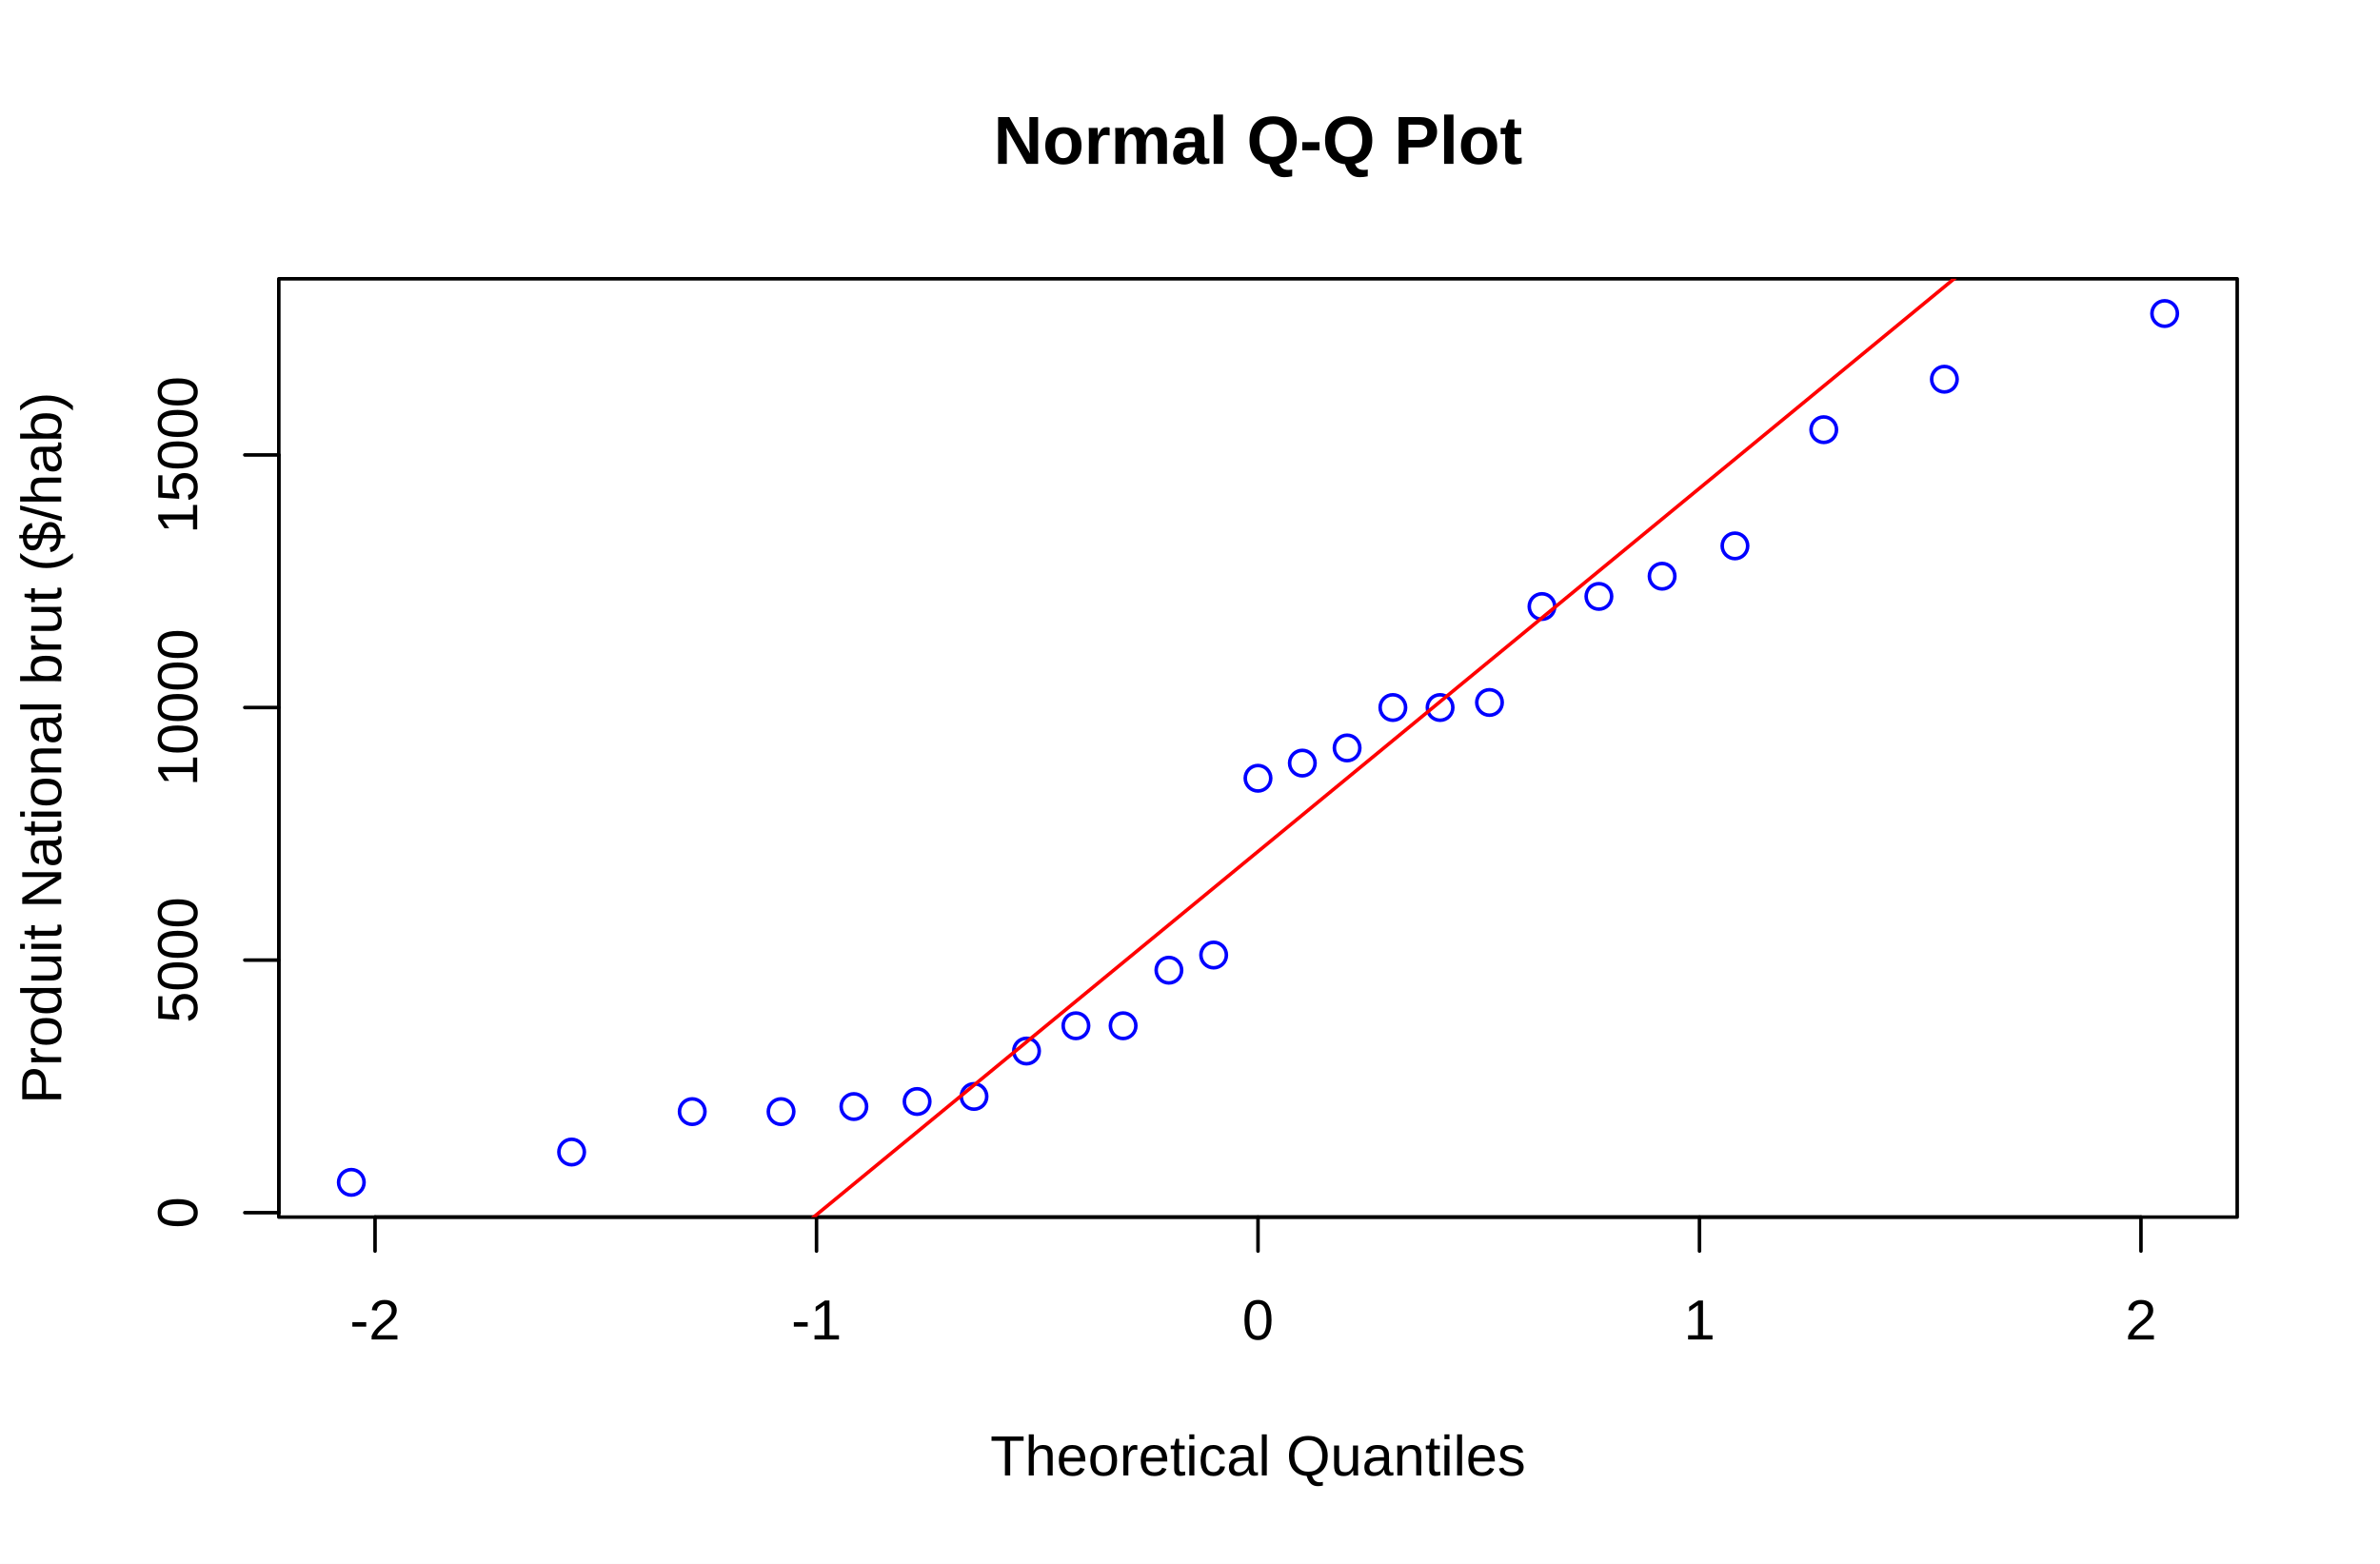
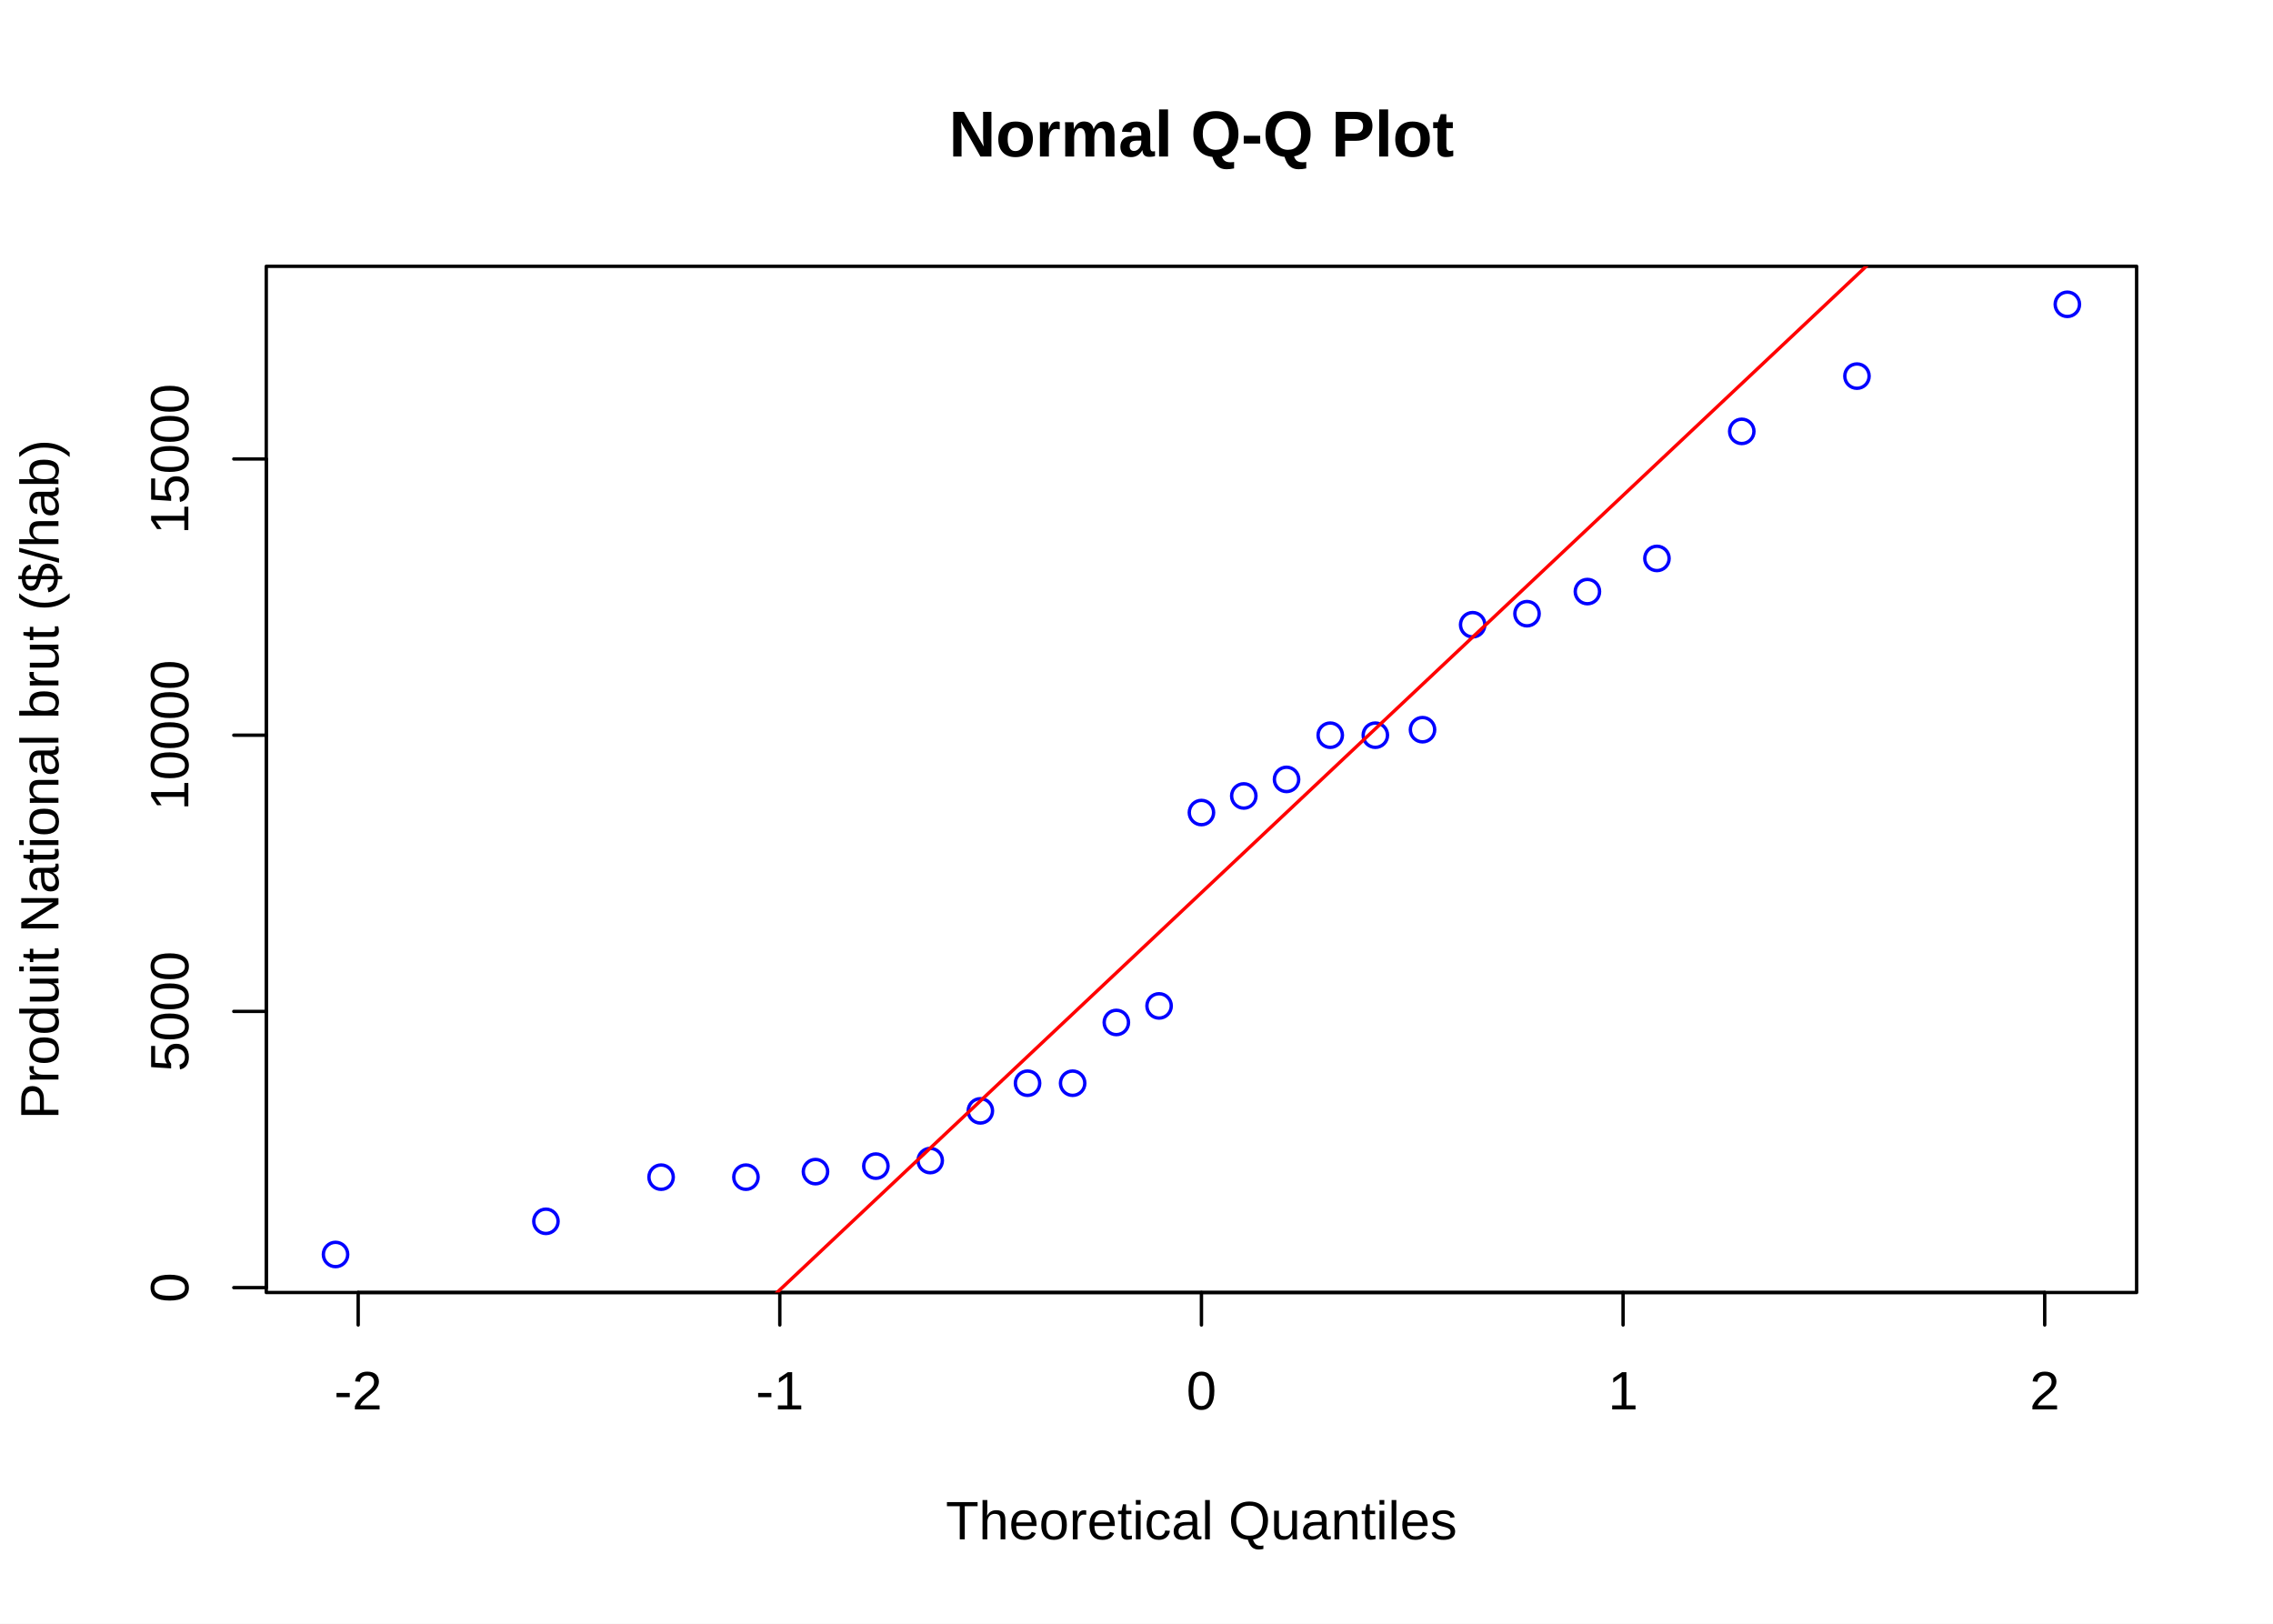
- <svg xmlns="http://www.w3.org/2000/svg" class="svglite" width="504.00pt" height="331.20pt" viewBox="0 0 504.00 331.20">
+ <svg xmlns="http://www.w3.org/2000/svg" class="svglite" width="504.00pt" height="360.00pt" viewBox="0 0 504.00 360.00">
  <defs>
    <style type="text/css">
    .svglite line, .svglite polyline, .svglite polygon, .svglite path, .svglite rect, .svglite circle {
      fill: none;
      stroke: #000000;
      stroke-linecap: round;
      stroke-linejoin: round;
      stroke-miterlimit: 10.00;
    }
    .svglite text {
      white-space: pre;
    }
  </style>
  </defs>
  <rect width="100%" height="100%" style="stroke: none; fill: #FFFFFF;" />
  <defs>
-     <clipPath id="cpMC4wMHw1MDQuMDB8MC4wMHwzMzEuMjA=">
-       <rect x="0.00" y="0.00" width="504.00" height="331.20" />
+     <clipPath id="cpMC4wMHw1MDQuMDB8MC4wMHwzNjAuMDA=">
+       <rect x="0.00" y="0.00" width="504.00" height="360.00" />
    </clipPath>
  </defs>
-   <g clip-path="url(#cpMC4wMHw1MDQuMDB8MC4wMHwzMzEuMjA=)">
+   <g clip-path="url(#cpMC4wMHw1MDQuMDB8MC4wMHwzNjAuMDA=)">
</g>
  <defs>
-     <clipPath id="cpNTkuMDR8NDczLjc2fDU5LjA0fDI1Ny43Ng==">
-       <rect x="59.04" y="59.04" width="414.72" height="198.72" />
+     <clipPath id="cpNTkuMDR8NDczLjc2fDU5LjA0fDI4Ni41Ng==">
+       <rect x="59.04" y="59.04" width="414.72" height="227.52" />
    </clipPath>
  </defs>
-   <g clip-path="url(#cpNTkuMDR8NDczLjc2fDU5LjA0fDI1Ny43Ng==)">
-     <circle cx="74.40" cy="250.40" r="2.70" style="stroke-width: 0.75; stroke: #0000FF;" />
-     <circle cx="294.96" cy="149.84" r="2.70" style="stroke-width: 0.75; stroke: #0000FF;" />
-     <circle cx="285.27" cy="158.40" r="2.70" style="stroke-width: 0.75; stroke: #0000FF;" />
-     <circle cx="146.59" cy="235.42" r="2.70" style="stroke-width: 0.75; stroke: #0000FF;" />
-     <circle cx="458.40" cy="66.40" r="2.70" style="stroke-width: 0.75; stroke: #0000FF;" />
-     <circle cx="217.38" cy="222.59" r="2.70" style="stroke-width: 0.75; stroke: #0000FF;" />
-     <circle cx="227.84" cy="217.24" r="2.70" style="stroke-width: 0.75; stroke: #0000FF;" />
-     <circle cx="326.54" cy="128.45" r="2.70" style="stroke-width: 0.75; stroke: #0000FF;" />
-     <circle cx="351.98" cy="122.03" r="2.70" style="stroke-width: 0.75; stroke: #0000FF;" />
-     <circle cx="247.53" cy="205.47" r="2.70" style="stroke-width: 0.75; stroke: #0000FF;" />
-     <circle cx="338.59" cy="126.31" r="2.70" style="stroke-width: 0.75; stroke: #0000FF;" />
-     <circle cx="315.42" cy="148.77" r="2.70" style="stroke-width: 0.75; stroke: #0000FF;" />
-     <circle cx="275.79" cy="161.61" r="2.70" style="stroke-width: 0.75; stroke: #0000FF;" />
-     <circle cx="237.84" cy="217.24" r="2.70" style="stroke-width: 0.75; stroke: #0000FF;" />
-     <circle cx="165.40" cy="235.42" r="2.70" style="stroke-width: 0.75; stroke: #0000FF;" />
-     <circle cx="257.01" cy="202.26" r="2.70" style="stroke-width: 0.75; stroke: #0000FF;" />
-     <circle cx="266.40" cy="164.82" r="2.70" style="stroke-width: 0.75; stroke: #0000FF;" />
-     <circle cx="411.75" cy="80.31" r="2.70" style="stroke-width: 0.75; stroke: #0000FF;" />
-     <circle cx="304.96" cy="149.84" r="2.70" style="stroke-width: 0.75; stroke: #0000FF;" />
-     <circle cx="386.21" cy="91.00" r="2.70" style="stroke-width: 0.75; stroke: #0000FF;" />
-     <circle cx="180.82" cy="234.35" r="2.70" style="stroke-width: 0.75; stroke: #0000FF;" />
-     <circle cx="194.21" cy="233.28" r="2.70" style="stroke-width: 0.75; stroke: #0000FF;" />
-     <circle cx="121.05" cy="243.98" r="2.70" style="stroke-width: 0.75; stroke: #0000FF;" />
-     <circle cx="367.40" cy="115.61" r="2.70" style="stroke-width: 0.75; stroke: #0000FF;" />
-     <circle cx="206.26" cy="232.21" r="2.70" style="stroke-width: 0.75; stroke: #0000FF;" />
+   <g clip-path="url(#cpNTkuMDR8NDczLjc2fDU5LjA0fDI4Ni41Ng==)">
+     <circle cx="74.40" cy="278.13" r="2.70" style="stroke-width: 0.75; stroke: #0000FF;" />
+     <circle cx="294.96" cy="163.00" r="2.70" style="stroke-width: 0.75; stroke: #0000FF;" />
+     <circle cx="285.27" cy="172.80" r="2.70" style="stroke-width: 0.75; stroke: #0000FF;" />
+     <circle cx="146.59" cy="260.99" r="2.70" style="stroke-width: 0.75; stroke: #0000FF;" />
+     <circle cx="458.40" cy="67.47" r="2.70" style="stroke-width: 0.75; stroke: #0000FF;" />
+     <circle cx="217.38" cy="246.29" r="2.70" style="stroke-width: 0.75; stroke: #0000FF;" />
+     <circle cx="227.84" cy="240.16" r="2.70" style="stroke-width: 0.75; stroke: #0000FF;" />
+     <circle cx="326.54" cy="138.51" r="2.70" style="stroke-width: 0.75; stroke: #0000FF;" />
+     <circle cx="351.98" cy="131.16" r="2.70" style="stroke-width: 0.75; stroke: #0000FF;" />
+     <circle cx="247.53" cy="226.69" r="2.70" style="stroke-width: 0.75; stroke: #0000FF;" />
+     <circle cx="338.59" cy="136.06" r="2.70" style="stroke-width: 0.75; stroke: #0000FF;" />
+     <circle cx="315.42" cy="161.78" r="2.70" style="stroke-width: 0.75; stroke: #0000FF;" />
+     <circle cx="275.79" cy="176.47" r="2.70" style="stroke-width: 0.75; stroke: #0000FF;" />
+     <circle cx="237.84" cy="240.16" r="2.70" style="stroke-width: 0.75; stroke: #0000FF;" />
+     <circle cx="165.40" cy="260.99" r="2.70" style="stroke-width: 0.75; stroke: #0000FF;" />
+     <circle cx="257.01" cy="223.02" r="2.70" style="stroke-width: 0.75; stroke: #0000FF;" />
+     <circle cx="266.40" cy="180.15" r="2.70" style="stroke-width: 0.75; stroke: #0000FF;" />
+     <circle cx="411.75" cy="83.39" r="2.70" style="stroke-width: 0.75; stroke: #0000FF;" />
+     <circle cx="304.96" cy="163.00" r="2.70" style="stroke-width: 0.75; stroke: #0000FF;" />
+     <circle cx="386.21" cy="95.64" r="2.70" style="stroke-width: 0.75; stroke: #0000FF;" />
+     <circle cx="180.82" cy="259.76" r="2.70" style="stroke-width: 0.75; stroke: #0000FF;" />
+     <circle cx="194.21" cy="258.54" r="2.70" style="stroke-width: 0.75; stroke: #0000FF;" />
+     <circle cx="121.05" cy="270.78" r="2.70" style="stroke-width: 0.75; stroke: #0000FF;" />
+     <circle cx="367.40" cy="123.81" r="2.70" style="stroke-width: 0.75; stroke: #0000FF;" />
+     <circle cx="206.26" cy="257.31" r="2.70" style="stroke-width: 0.75; stroke: #0000FF;" />
  </g>
-   <g clip-path="url(#cpMC4wMHw1MDQuMDB8MC4wMHwzMzEuMjA=)">
-     <line x1="79.42" y1="257.76" x2="453.38" y2="257.76" style="stroke-width: 0.75;" />
-     <line x1="79.42" y1="257.76" x2="79.42" y2="264.96" style="stroke-width: 0.75;" />
-     <line x1="172.91" y1="257.76" x2="172.91" y2="264.96" style="stroke-width: 0.75;" />
-     <line x1="266.40" y1="257.76" x2="266.40" y2="264.96" style="stroke-width: 0.75;" />
-     <line x1="359.89" y1="257.76" x2="359.89" y2="264.96" style="stroke-width: 0.75;" />
-     <line x1="453.38" y1="257.76" x2="453.38" y2="264.96" style="stroke-width: 0.75;" />
-     <text x="79.42" y="283.68" text-anchor="middle" style="font-size: 12.00px; font-family: &quot;Arial&quot;;" textLength="10.67px" lengthAdjust="spacingAndGlyphs">-2</text>
-     <text x="172.91" y="283.68" text-anchor="middle" style="font-size: 12.00px; font-family: &quot;Arial&quot;;" textLength="10.67px" lengthAdjust="spacingAndGlyphs">-1</text>
-     <text x="266.40" y="283.68" text-anchor="middle" style="font-size: 12.00px; font-family: &quot;Arial&quot;;" textLength="6.67px" lengthAdjust="spacingAndGlyphs">0</text>
-     <text x="359.89" y="283.68" text-anchor="middle" style="font-size: 12.00px; font-family: &quot;Arial&quot;;" textLength="6.67px" lengthAdjust="spacingAndGlyphs">1</text>
-     <text x="453.38" y="283.68" text-anchor="middle" style="font-size: 12.00px; font-family: &quot;Arial&quot;;" textLength="6.67px" lengthAdjust="spacingAndGlyphs">2</text>
-     <line x1="59.04" y1="256.82" x2="59.04" y2="96.35" style="stroke-width: 0.75;" />
-     <line x1="59.04" y1="256.82" x2="51.84" y2="256.82" style="stroke-width: 0.75;" />
-     <line x1="59.04" y1="203.33" x2="51.84" y2="203.33" style="stroke-width: 0.75;" />
-     <line x1="59.04" y1="149.84" x2="51.84" y2="149.84" style="stroke-width: 0.75;" />
-     <line x1="59.04" y1="96.35" x2="51.84" y2="96.35" style="stroke-width: 0.75;" />
-     <text transform="translate(41.76,256.82) rotate(-90)" text-anchor="middle" style="font-size: 12.00px; font-family: &quot;Arial&quot;;" textLength="6.67px" lengthAdjust="spacingAndGlyphs">0</text>
-     <text transform="translate(41.76,203.33) rotate(-90)" text-anchor="middle" style="font-size: 12.00px; font-family: &quot;Arial&quot;;" textLength="26.70px" lengthAdjust="spacingAndGlyphs">5000</text>
-     <text transform="translate(41.76,149.84) rotate(-90)" text-anchor="middle" style="font-size: 12.00px; font-family: &quot;Arial&quot;;" textLength="33.37px" lengthAdjust="spacingAndGlyphs">10000</text>
-     <text transform="translate(41.76,96.35) rotate(-90)" text-anchor="middle" style="font-size: 12.00px; font-family: &quot;Arial&quot;;" textLength="33.37px" lengthAdjust="spacingAndGlyphs">15000</text>
-     <polygon points="59.04,257.76 473.76,257.76 473.76,59.04 59.04,59.04 " style="stroke-width: 0.75;" />
+   <g clip-path="url(#cpMC4wMHw1MDQuMDB8MC4wMHwzNjAuMDA=)">
+     <line x1="79.42" y1="286.56" x2="453.38" y2="286.56" style="stroke-width: 0.75;" />
+     <line x1="79.42" y1="286.56" x2="79.42" y2="293.76" style="stroke-width: 0.75;" />
+     <line x1="172.91" y1="286.56" x2="172.91" y2="293.76" style="stroke-width: 0.75;" />
+     <line x1="266.40" y1="286.56" x2="266.40" y2="293.76" style="stroke-width: 0.75;" />
+     <line x1="359.89" y1="286.56" x2="359.89" y2="293.76" style="stroke-width: 0.75;" />
+     <line x1="453.38" y1="286.56" x2="453.38" y2="293.76" style="stroke-width: 0.75;" />
+     <text x="79.42" y="312.48" text-anchor="middle" style="font-size: 12.00px; font-family: &quot;Arial&quot;;" textLength="10.67px" lengthAdjust="spacingAndGlyphs">-2</text>
+     <text x="172.91" y="312.48" text-anchor="middle" style="font-size: 12.00px; font-family: &quot;Arial&quot;;" textLength="10.67px" lengthAdjust="spacingAndGlyphs">-1</text>
+     <text x="266.40" y="312.48" text-anchor="middle" style="font-size: 12.00px; font-family: &quot;Arial&quot;;" textLength="6.67px" lengthAdjust="spacingAndGlyphs">0</text>
+     <text x="359.89" y="312.48" text-anchor="middle" style="font-size: 12.00px; font-family: &quot;Arial&quot;;" textLength="6.67px" lengthAdjust="spacingAndGlyphs">1</text>
+     <text x="453.38" y="312.48" text-anchor="middle" style="font-size: 12.00px; font-family: &quot;Arial&quot;;" textLength="6.67px" lengthAdjust="spacingAndGlyphs">2</text>
+     <line x1="59.04" y1="285.48" x2="59.04" y2="101.76" style="stroke-width: 0.75;" />
+     <line x1="59.04" y1="285.48" x2="51.84" y2="285.48" style="stroke-width: 0.75;" />
+     <line x1="59.04" y1="224.24" x2="51.84" y2="224.24" style="stroke-width: 0.75;" />
+     <line x1="59.04" y1="163.00" x2="51.84" y2="163.00" style="stroke-width: 0.75;" />
+     <line x1="59.04" y1="101.76" x2="51.84" y2="101.76" style="stroke-width: 0.75;" />
+     <text transform="translate(41.76,285.48) rotate(-90)" text-anchor="middle" style="font-size: 12.00px; font-family: &quot;Arial&quot;;" textLength="6.67px" lengthAdjust="spacingAndGlyphs">0</text>
+     <text transform="translate(41.76,224.24) rotate(-90)" text-anchor="middle" style="font-size: 12.00px; font-family: &quot;Arial&quot;;" textLength="26.70px" lengthAdjust="spacingAndGlyphs">5000</text>
+     <text transform="translate(41.76,163.00) rotate(-90)" text-anchor="middle" style="font-size: 12.00px; font-family: &quot;Arial&quot;;" textLength="33.37px" lengthAdjust="spacingAndGlyphs">10000</text>
+     <text transform="translate(41.76,101.76) rotate(-90)" text-anchor="middle" style="font-size: 12.00px; font-family: &quot;Arial&quot;;" textLength="33.37px" lengthAdjust="spacingAndGlyphs">15000</text>
+     <polygon points="59.04,286.56 473.76,286.56 473.76,59.04 59.04,59.04 " style="stroke-width: 0.75;" />
    <text x="266.40" y="34.70" text-anchor="middle" style="font-size: 14.40px; font-weight: bold; font-family: &quot;Arial&quot;;" textLength="111.95px" lengthAdjust="spacingAndGlyphs">Normal Q-Q Plot</text>
-     <text x="266.40" y="312.48" text-anchor="middle" style="font-size: 12.00px; font-family: &quot;Arial&quot;;" textLength="113.38px" lengthAdjust="spacingAndGlyphs">Theoretical Quantiles</text>
-     <text transform="translate(12.96,158.40) rotate(-90)" text-anchor="middle" style="font-size: 12.00px; font-family: &quot;Arial&quot;;" textLength="150.75px" lengthAdjust="spacingAndGlyphs">Produit National brut ($/hab)</text>
+     <text x="266.40" y="341.28" text-anchor="middle" style="font-size: 12.00px; font-family: &quot;Arial&quot;;" textLength="113.38px" lengthAdjust="spacingAndGlyphs">Theoretical Quantiles</text>
+     <text transform="translate(12.96,172.80) rotate(-90)" text-anchor="middle" style="font-size: 12.00px; font-family: &quot;Arial&quot;;" textLength="150.75px" lengthAdjust="spacingAndGlyphs">Produit National brut ($/hab)</text>
  </g>
-   <g clip-path="url(#cpNTkuMDR8NDczLjc2fDU5LjA0fDI1Ny43Ng==)">
-     <line x1="59.04" y1="350.95" x2="473.76" y2="9.71" style="stroke-width: 0.75; stroke: #FF0000;" />
+   <g clip-path="url(#cpNTkuMDR8NDczLjc2fDU5LjA0fDI4Ni41Ng==)">
+     <line x1="59.04" y1="393.25" x2="473.76" y2="2.56" style="stroke-width: 0.75; stroke: #FF0000;" />
  </g>
</svg>
